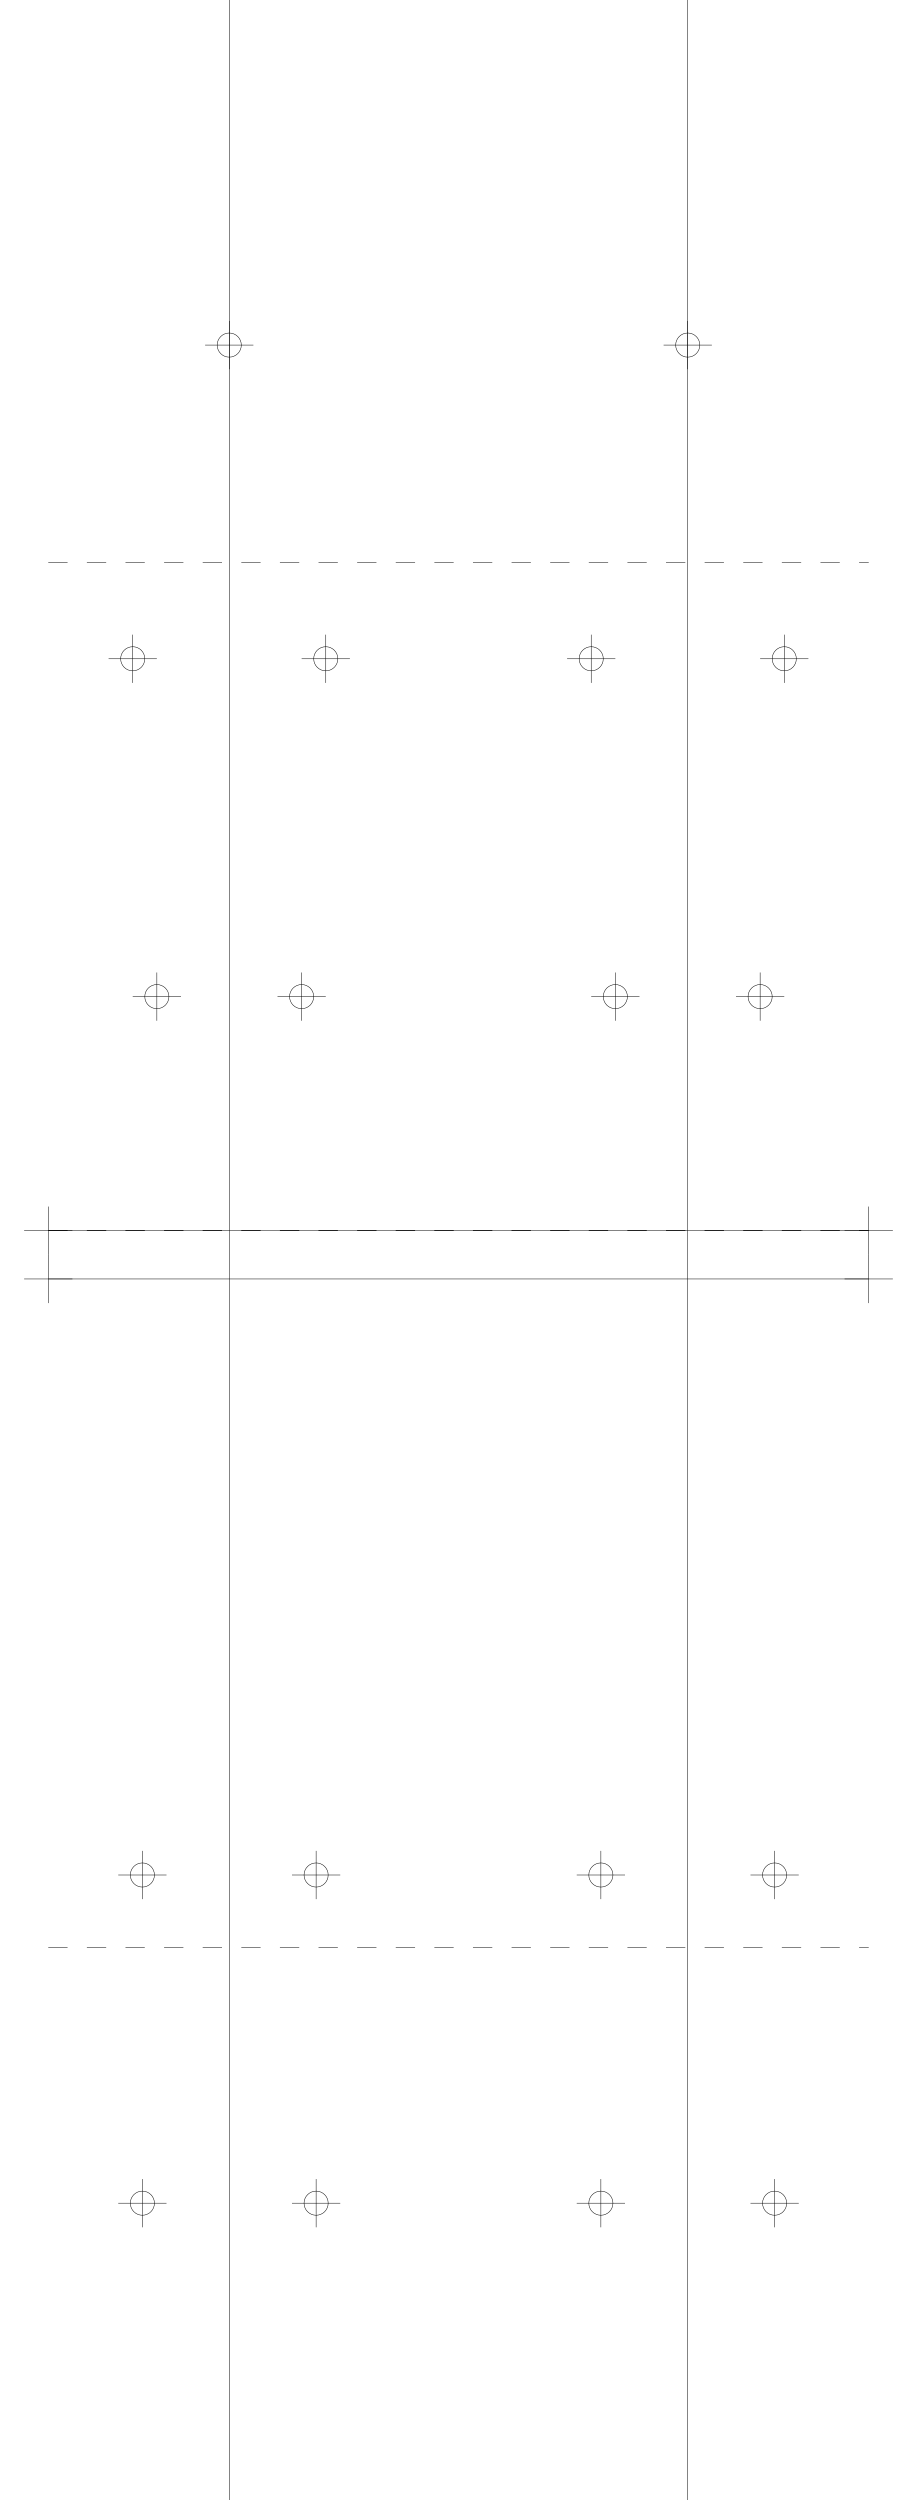
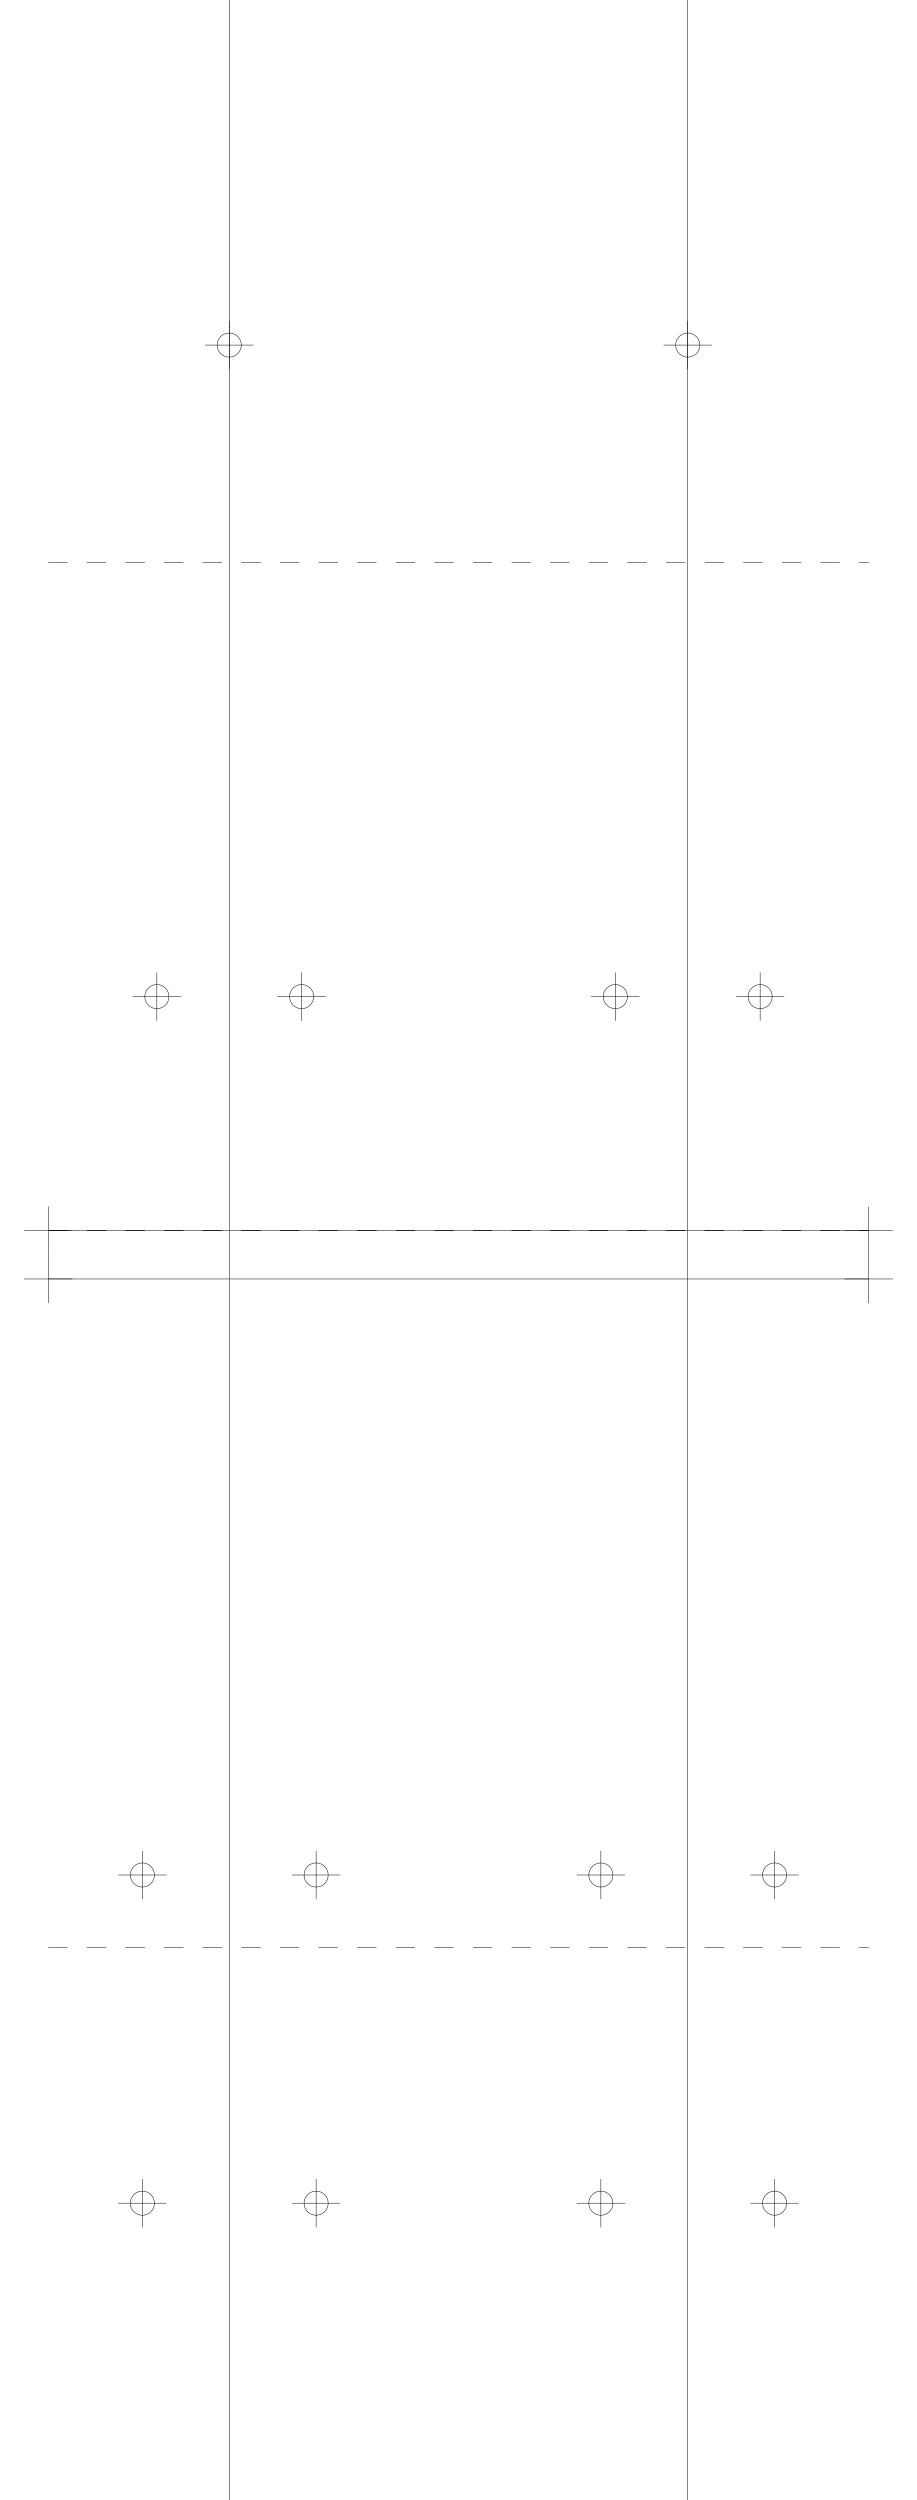
<svg xmlns="http://www.w3.org/2000/svg" version="1.2" width="190.0mm" height="518.0mm" viewBox="0 0 190.0 518.0">
  <line x1="47.5" y1="0.0" x2="47.5" y2="518.0" stroke="black" stroke-width="0.1" />
  <line x1="142.5" y1="0.0" x2="142.5" y2="518.0" stroke="black" stroke-width="0.1" />
  <line x1="10.0" y1="255.0" x2="180.0" y2="255.0" stroke="black" stroke-width="0.1" />
  <line x1="5.0" y1="255.0" x2="15.0" y2="255.0" stroke="black" stroke-width="0.1" />
  <line x1="10.0" y1="250.0" x2="10.0" y2="260.0" stroke="black" stroke-width="0.1" />
  <line x1="175.0" y1="255.0" x2="185.0" y2="255.0" stroke="black" stroke-width="0.1" />
  <line x1="180.0" y1="250.0" x2="180.0" y2="260.0" stroke="black" stroke-width="0.1" />
  <line x1="10.0" y1="265.0" x2="180.0" y2="265.0" stroke="black" stroke-width="0.1" />
  <line x1="5.0" y1="265.0" x2="15.0" y2="265.0" stroke="black" stroke-width="0.1" />
  <line x1="10.0" y1="260.0" x2="10.0" y2="270.0" stroke="black" stroke-width="0.1" />
  <line x1="175.0" y1="265.0" x2="185.0" y2="265.0" stroke="black" stroke-width="0.1" />
  <line x1="180.0" y1="260.0" x2="180.0" y2="270.0" stroke="black" stroke-width="0.1" />
  <line x1="10.0" y1="255.0" x2="180.0" y2="255.0" stroke="black" stroke-width="0.1" stroke-dasharray="4 4" />
  <line x1="10.0" y1="116.5" x2="180.0" y2="116.5" stroke="black" stroke-width="0.1" stroke-dasharray="4 4" />
  <circle cx="47.5" cy="71.5" r="2.5" fill="none" stroke="black" stroke-width="0.1" />
  <line x1="42.5" y1="71.5" x2="52.5" y2="71.5" stroke="black" stroke-width="0.1" />
  <line x1="47.5" y1="66.5" x2="47.5" y2="76.5" stroke="black" stroke-width="0.1" />
  <circle cx="142.5" cy="71.5" r="2.5" fill="none" stroke="black" stroke-width="0.1" />
  <line x1="137.5" y1="71.5" x2="147.5" y2="71.5" stroke="black" stroke-width="0.1" />
  <line x1="142.5" y1="66.5" x2="142.5" y2="76.5" stroke="black" stroke-width="0.1" />
-   <circle cx="67.5" cy="136.5" r="2.5" fill="none" stroke="black" stroke-width="0.1" />
-   <line x1="62.5" y1="136.5" x2="72.5" y2="136.5" stroke="black" stroke-width="0.1" />
-   <line x1="67.5" y1="131.5" x2="67.5" y2="141.5" stroke="black" stroke-width="0.1" />
-   <circle cx="162.5" cy="136.5" r="2.5" fill="none" stroke="black" stroke-width="0.1" />
-   <line x1="157.5" y1="136.5" x2="167.5" y2="136.5" stroke="black" stroke-width="0.1" />
-   <line x1="162.5" y1="131.5" x2="162.5" y2="141.5" stroke="black" stroke-width="0.1" />
-   <circle cx="27.5" cy="136.5" r="2.5" fill="none" stroke="black" stroke-width="0.1" />
-   <line x1="22.5" y1="136.5" x2="32.5" y2="136.5" stroke="black" stroke-width="0.1" />
-   <line x1="27.5" y1="131.5" x2="27.5" y2="141.5" stroke="black" stroke-width="0.1" />
-   <circle cx="122.5" cy="136.5" r="2.5" fill="none" stroke="black" stroke-width="0.1" />
-   <line x1="117.5" y1="136.5" x2="127.5" y2="136.5" stroke="black" stroke-width="0.1" />
-   <line x1="122.5" y1="131.5" x2="122.5" y2="141.5" stroke="black" stroke-width="0.1" />
  <circle cx="62.5" cy="206.5" r="2.5" fill="none" stroke="black" stroke-width="0.1" />
  <line x1="57.5" y1="206.5" x2="67.5" y2="206.5" stroke="black" stroke-width="0.1" />
  <line x1="62.5" y1="201.5" x2="62.5" y2="211.5" stroke="black" stroke-width="0.1" />
  <circle cx="157.5" cy="206.5" r="2.5" fill="none" stroke="black" stroke-width="0.1" />
  <line x1="152.5" y1="206.5" x2="162.5" y2="206.5" stroke="black" stroke-width="0.1" />
  <line x1="157.5" y1="201.5" x2="157.5" y2="211.5" stroke="black" stroke-width="0.1" />
  <circle cx="32.5" cy="206.5" r="2.5" fill="none" stroke="black" stroke-width="0.1" />
  <line x1="27.5" y1="206.5" x2="37.5" y2="206.5" stroke="black" stroke-width="0.1" />
  <line x1="32.5" y1="201.5" x2="32.5" y2="211.5" stroke="black" stroke-width="0.1" />
  <circle cx="127.5" cy="206.5" r="2.5" fill="none" stroke="black" stroke-width="0.1" />
  <line x1="122.5" y1="206.5" x2="132.5" y2="206.5" stroke="black" stroke-width="0.1" />
  <line x1="127.5" y1="201.5" x2="127.5" y2="211.5" stroke="black" stroke-width="0.1" />
  <line x1="10.0" y1="255.0" x2="180.0" y2="255.0" stroke="black" stroke-width="0.1" stroke-dasharray="4 4" />
  <line x1="10.0" y1="403.5" x2="180.0" y2="403.5" stroke="black" stroke-width="0.1" stroke-dasharray="4 4" />
  <circle cx="65.5" cy="388.5" r="2.5" fill="none" stroke="black" stroke-width="0.1" />
  <line x1="60.5" y1="388.5" x2="70.5" y2="388.5" stroke="black" stroke-width="0.1" />
  <line x1="65.5" y1="383.5" x2="65.5" y2="393.5" stroke="black" stroke-width="0.1" />
  <circle cx="160.5" cy="388.5" r="2.5" fill="none" stroke="black" stroke-width="0.1" />
  <line x1="155.5" y1="388.5" x2="165.5" y2="388.5" stroke="black" stroke-width="0.1" />
  <line x1="160.5" y1="383.5" x2="160.5" y2="393.5" stroke="black" stroke-width="0.1" />
  <circle cx="29.5" cy="388.5" r="2.5" fill="none" stroke="black" stroke-width="0.1" />
  <line x1="24.5" y1="388.5" x2="34.5" y2="388.5" stroke="black" stroke-width="0.1" />
  <line x1="29.5" y1="383.5" x2="29.5" y2="393.5" stroke="black" stroke-width="0.1" />
  <circle cx="124.5" cy="388.5" r="2.5" fill="none" stroke="black" stroke-width="0.1" />
  <line x1="119.5" y1="388.5" x2="129.5" y2="388.5" stroke="black" stroke-width="0.1" />
  <line x1="124.5" y1="383.5" x2="124.5" y2="393.5" stroke="black" stroke-width="0.1" />
  <circle cx="65.5" cy="456.5" r="2.5" fill="none" stroke="black" stroke-width="0.1" />
  <line x1="60.5" y1="456.5" x2="70.5" y2="456.5" stroke="black" stroke-width="0.1" />
  <line x1="65.5" y1="451.5" x2="65.5" y2="461.5" stroke="black" stroke-width="0.1" />
  <circle cx="160.5" cy="456.5" r="2.5" fill="none" stroke="black" stroke-width="0.1" />
  <line x1="155.5" y1="456.5" x2="165.5" y2="456.5" stroke="black" stroke-width="0.1" />
  <line x1="160.5" y1="451.5" x2="160.5" y2="461.5" stroke="black" stroke-width="0.1" />
  <circle cx="29.5" cy="456.5" r="2.5" fill="none" stroke="black" stroke-width="0.1" />
  <line x1="24.5" y1="456.5" x2="34.5" y2="456.5" stroke="black" stroke-width="0.1" />
  <line x1="29.5" y1="451.5" x2="29.5" y2="461.5" stroke="black" stroke-width="0.1" />
  <circle cx="124.5" cy="456.5" r="2.5" fill="none" stroke="black" stroke-width="0.1" />
  <line x1="119.5" y1="456.5" x2="129.5" y2="456.5" stroke="black" stroke-width="0.1" />
  <line x1="124.5" y1="451.5" x2="124.5" y2="461.5" stroke="black" stroke-width="0.1" />
</svg>
